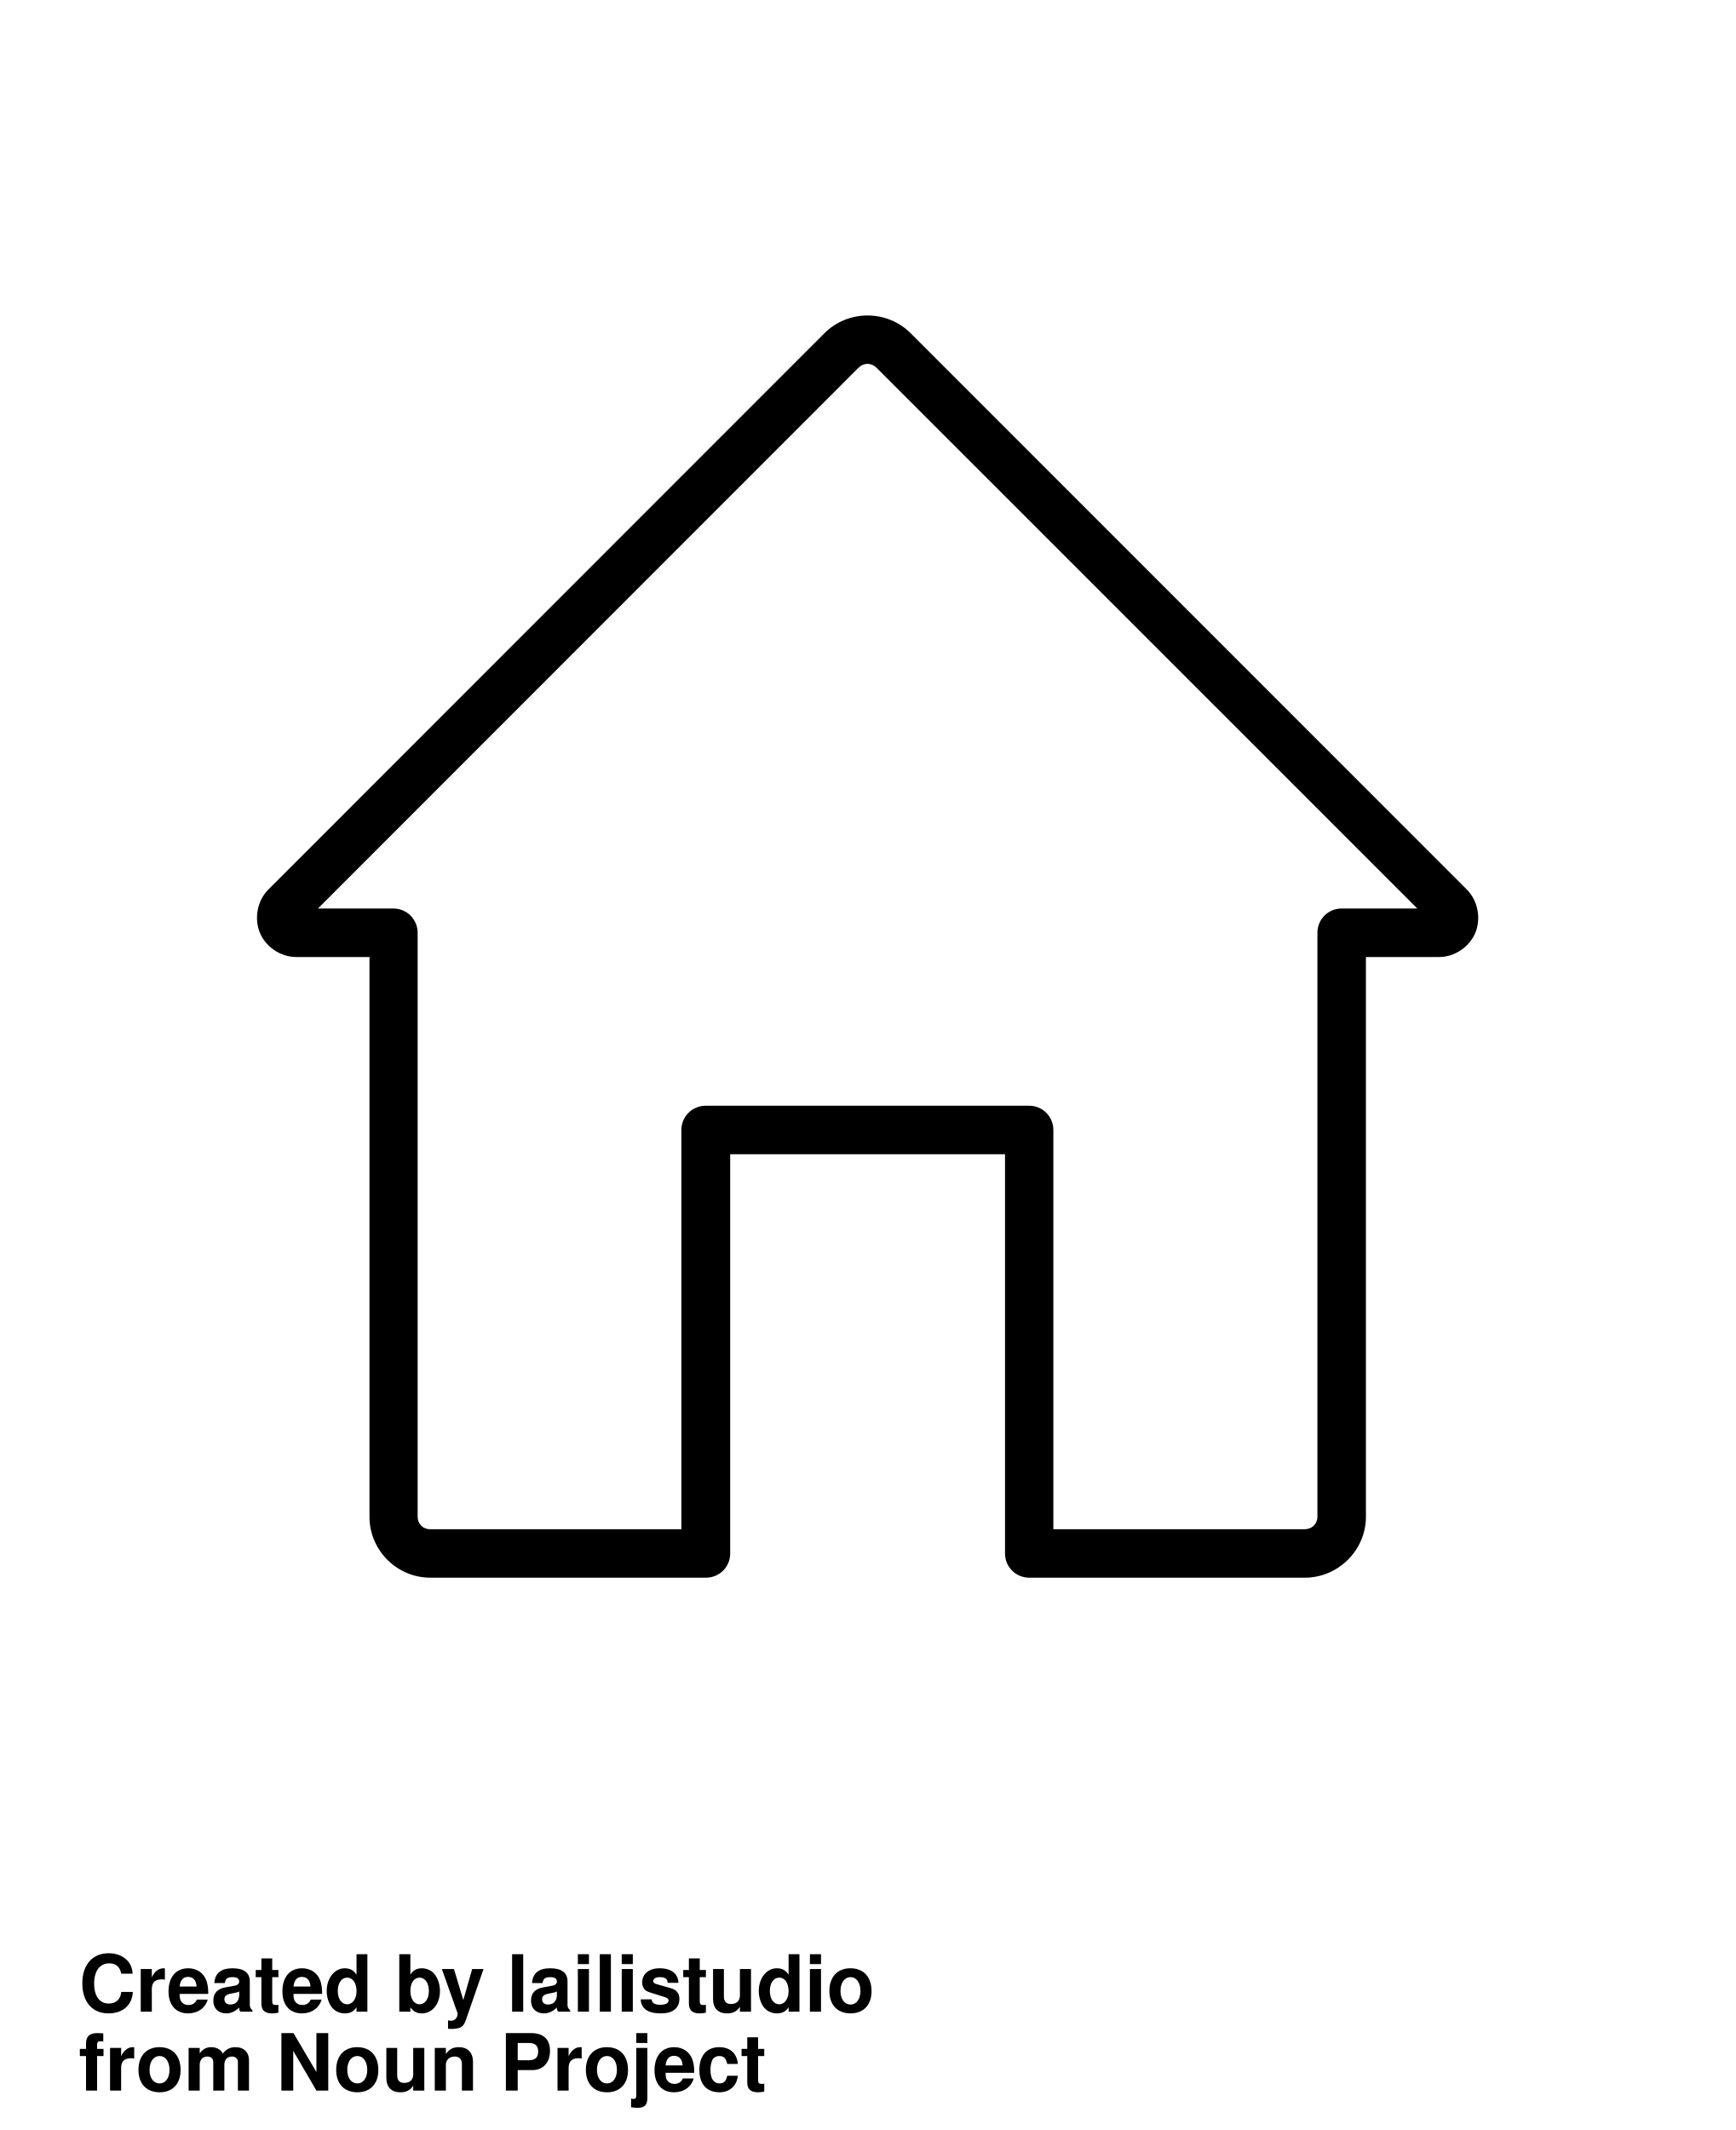
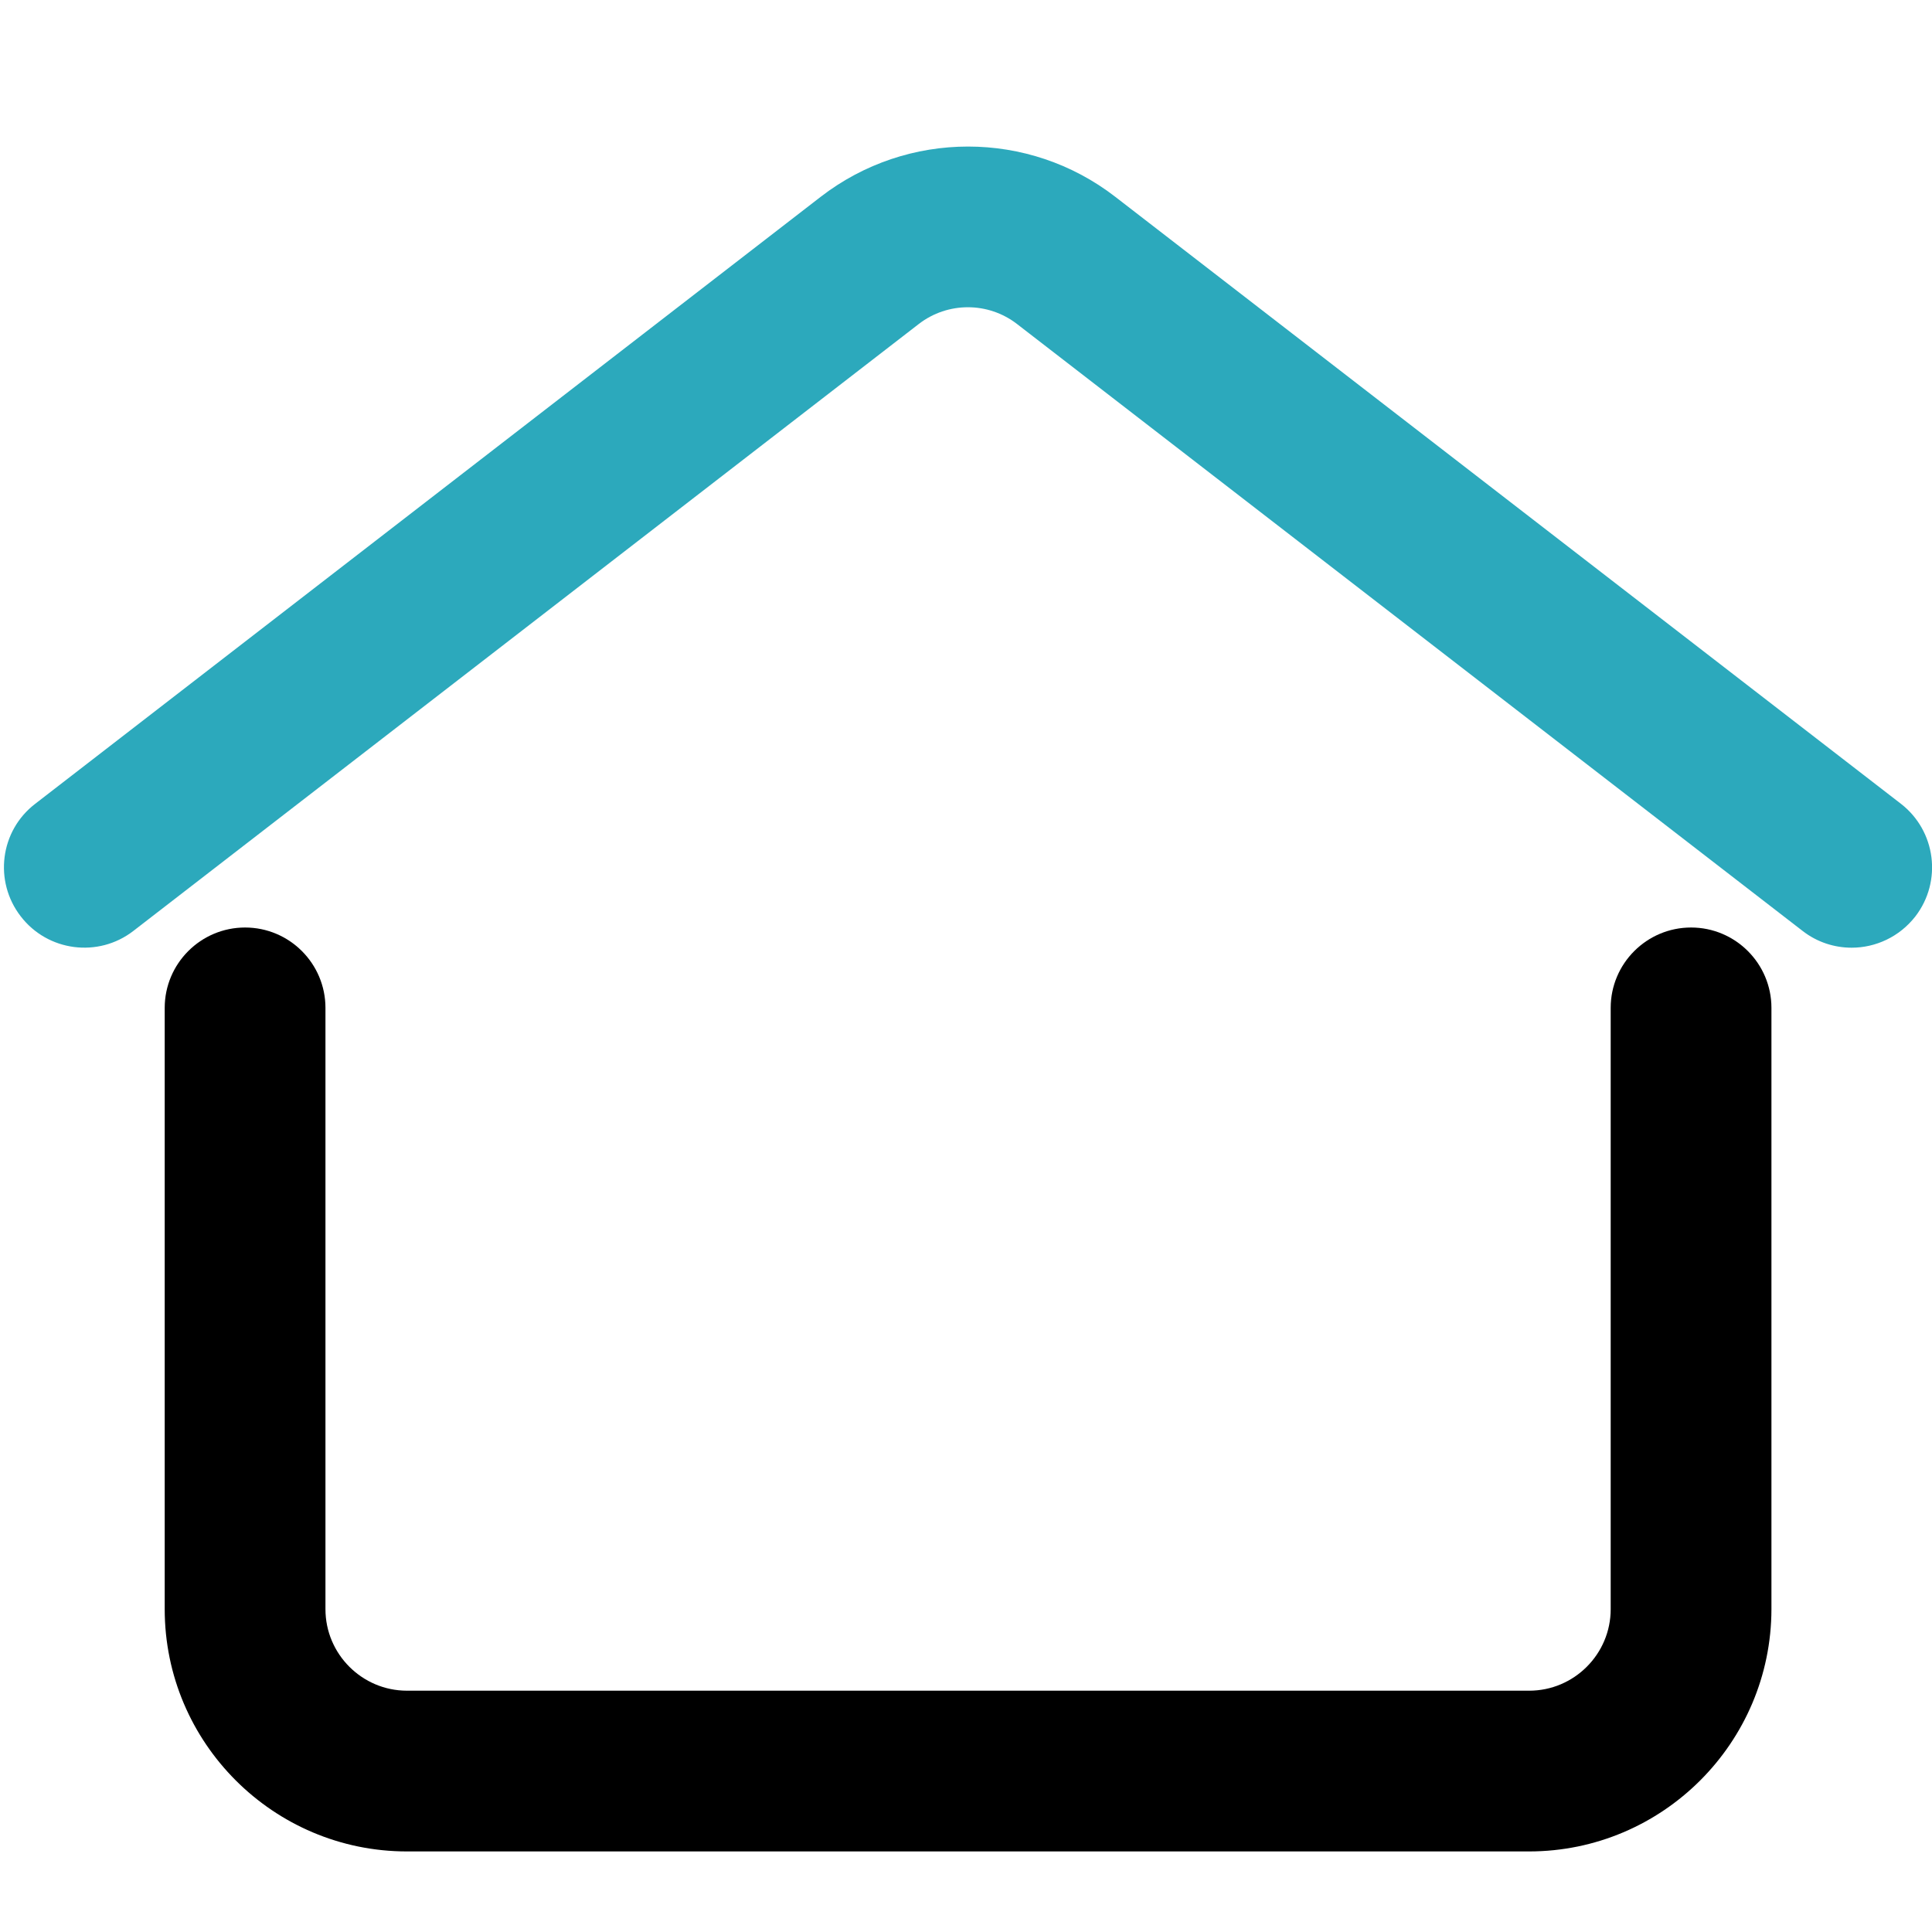
- <svg xmlns="http://www.w3.org/2000/svg" version="1.1" viewBox="-5.0 -10.0 110.0 135.0">
-   <path d="m47.262 11.121-35.25 35.258c-0.738 0.738-0.891 1.879-0.539 2.738 0.352 0.852 1.262 1.539 2.309 1.539h4.641v35.48c0 2.121 1.738 3.859 3.859 3.859h17.469c0.852 0 1.539-0.68 1.539-1.531v-25.309h17.422v25.309c0 0.852 0.691 1.531 1.539 1.531h17.461c2.121 0 3.879-1.738 3.879-3.859v-35.48h4.629c1.051 0 1.961-0.691 2.309-1.539 0.352-0.852 0.199-1.988-0.539-2.738l-35.258-35.258c-1.5-1.5-3.969-1.5-5.469 0zm2.168 2.18c0.328-0.32 0.801-0.32 1.129 0l34.289 34.281h-4.801c-0.852 0-1.531 0.691-1.531 1.539v37.012c0 0.461-0.352 0.789-0.809 0.789h-15.93v-25.301c0-0.852-0.68-1.539-1.531-1.539h-20.512c-0.41 0-0.801 0.16-1.09 0.449-0.289 0.289-0.449 0.68-0.449 1.09v25.301h-15.93c-0.461 0-0.789-0.34-0.789-0.789v-37.012c0-0.41-0.16-0.801-0.449-1.09-0.289-0.289-0.68-0.449-1.09-0.449h-4.781z" />
-   <text x="0.0" y="117.5" font-size="5.0" font-weight="bold" font-family="Arbeit Regular, Helvetica, Arial-Unicode, Arial, Sans-serif" fill="#000000">Created by lailistudio</text>
-   <text x="0.0" y="122.5" font-size="5.0" font-weight="bold" font-family="Arbeit Regular, Helvetica, Arial-Unicode, Arial, Sans-serif" fill="#000000">from Noun Project</text>
+ <svg xmlns="http://www.w3.org/2000/svg" width="800px" height="800px" viewBox="0 0 1024 1024" class="icon" version="1.1">
+   <path d="M981.4 502.3c-9.1 0-18.3-2.9-26-8.9L539 171.7c-15.3-11.8-36.7-11.8-52 0L70.7 493.4c-18.6 14.4-45.4 10.9-59.7-7.7-14.4-18.6-11-45.4 7.7-59.7L435 104.3c46-35.5 110.2-35.5 156.1 0L1007.5 426c18.6 14.4 22 41.1 7.7 59.7-8.5 10.9-21.1 16.6-33.8 16.6z" fill="#2CA9BC" />
+   <path d="M810.4 981.3H215.7c-70.8 0-128.4-57.6-128.4-128.4V534.2c0-23.5 19.1-42.6 42.6-42.6s42.6 19.1 42.6 42.6v318.7c0 23.8 19.4 43.2 43.2 43.2h594.8c23.8 0 43.2-19.4 43.2-43.2V534.2c0-23.5 19.1-42.6 42.6-42.6s42.6 19.1 42.6 42.6v318.7c-0.1 70.8-57.7 128.4-128.5 128.4z" fill="#000" />
</svg>
